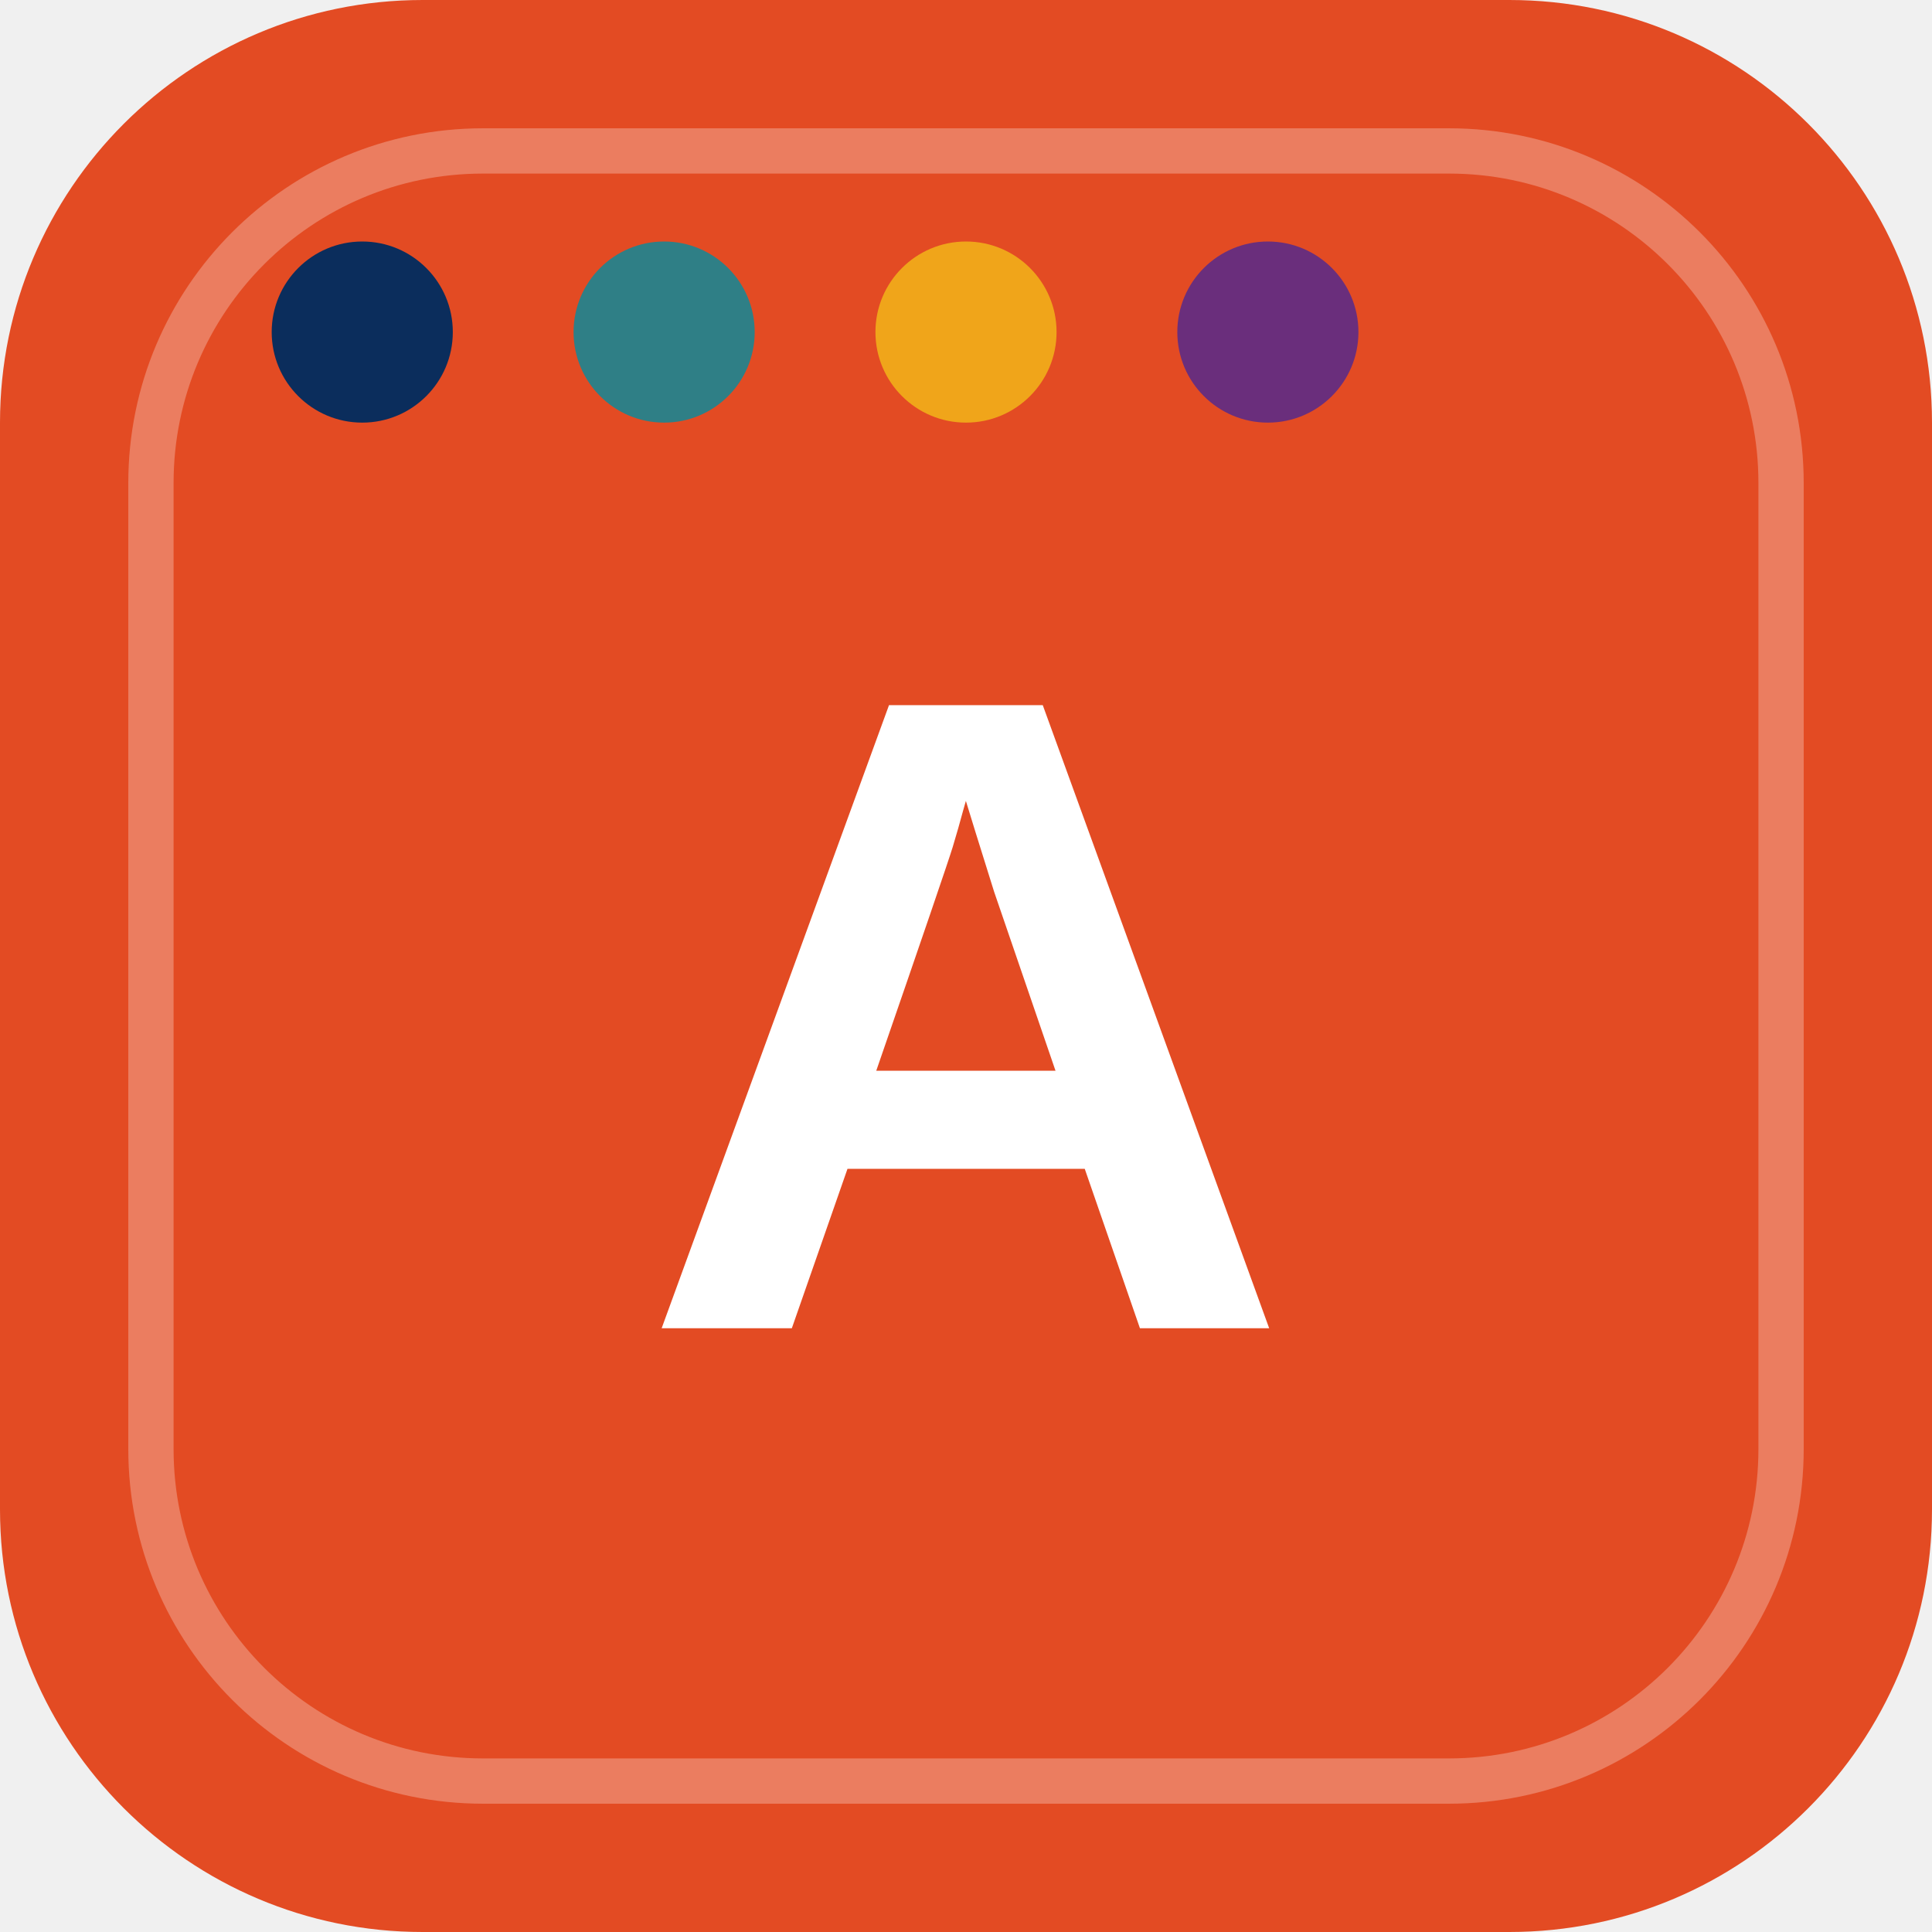
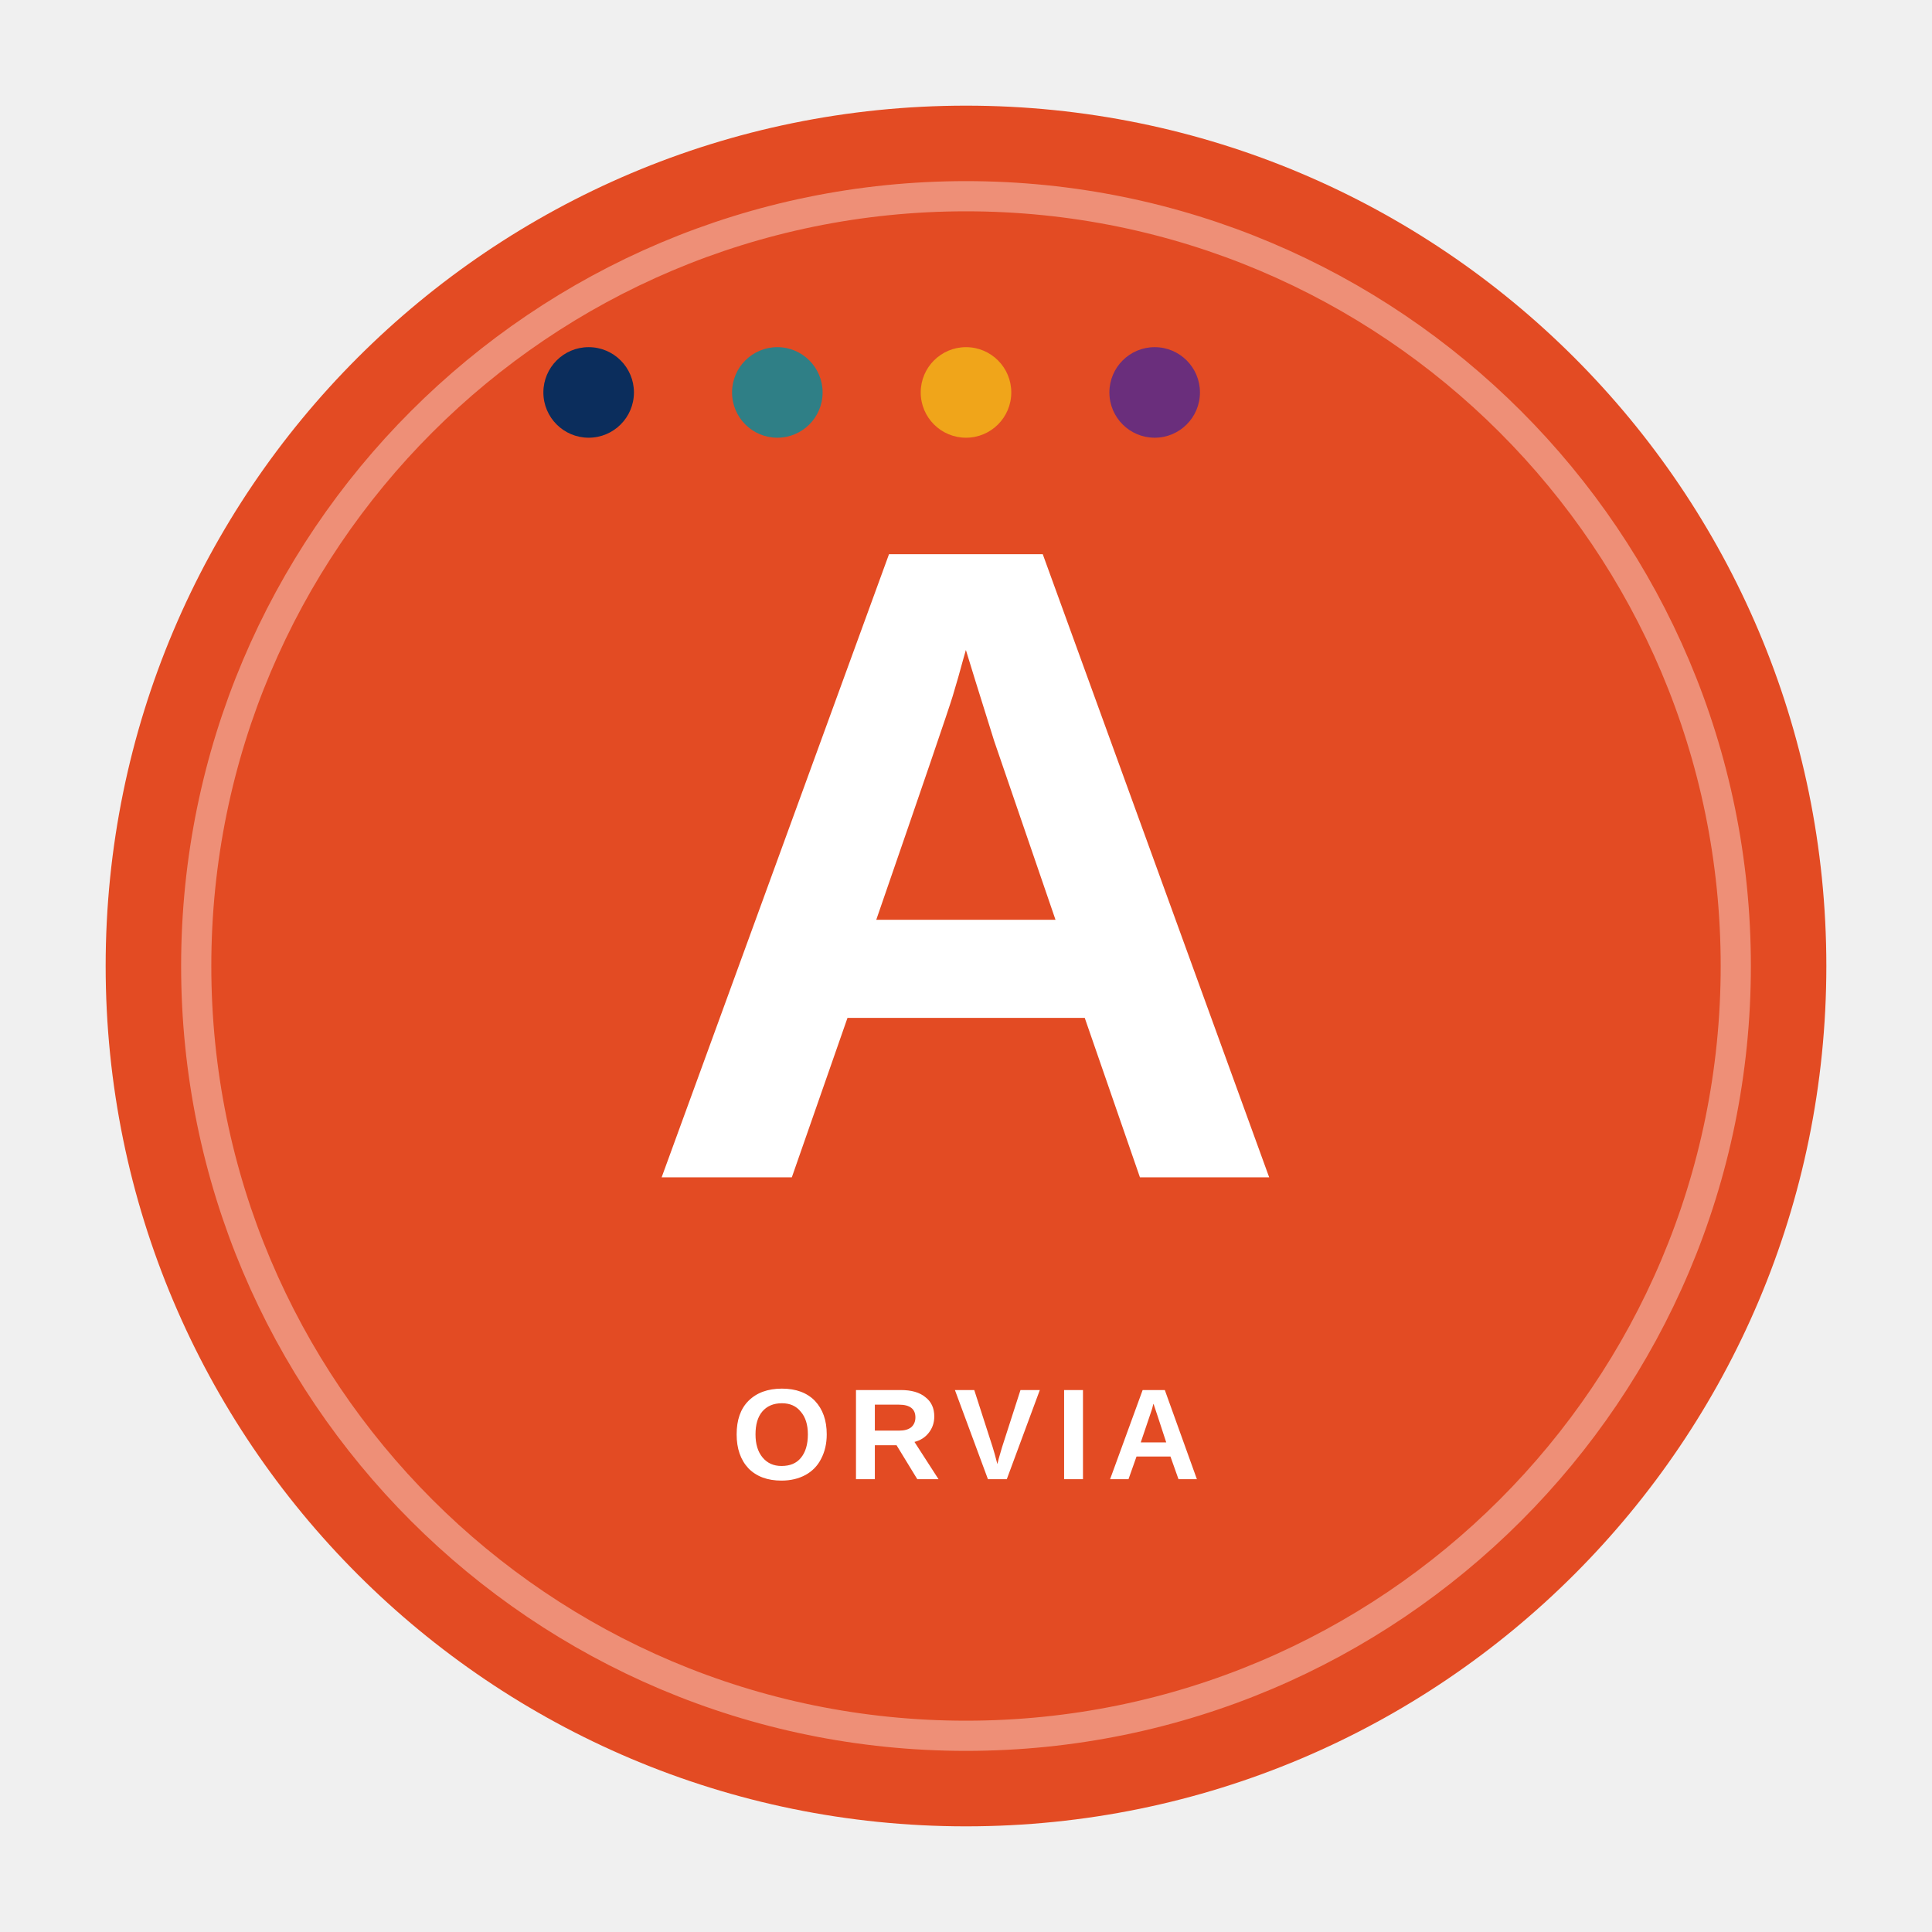
<svg xmlns="http://www.w3.org/2000/svg" viewBox="0 0 64 64" role="img" aria-label="ORVIA A">
-   <rect width="64" height="64" rx="14" fill="#E34B23" />
-   <rect x="5" y="5" width="54" height="54" rx="11" fill="none" stroke="rgba(255,255,255,.28)" stroke-width="1.5" />
-   <circle cx="12" cy="11" r="3" fill="#0B2D5C" />
-   <circle cx="22" cy="11" r="3" fill="#2F7F86" />
-   <circle cx="32" cy="11" r="3" fill="#F0A51A" />
-   <circle cx="42" cy="11" r="3" fill="#6A2E7C" />
-   <circle cx="52" cy="11" r="3" fill="#E34B23" />
-   <text x="32" y="44" text-anchor="middle" fill="#FFFFFF" font-family="Arial,Helvetica,sans-serif" font-size="30" font-weight="900" letter-spacing="-1">A</text>
+   <circle cx="32" cy="32" r="28.5" fill="#E34B23" />
+   <circle cx="32" cy="32" r="25.5" fill="none" stroke="rgba(255,255,255,.38)" stroke-width="1" />
+   <circle cx="19.5" cy="13" r="1.5" fill="#0B2D5C" />
+   <circle cx="25.75" cy="13" r="1.5" fill="#2F7F86" />
+   <circle cx="32" cy="13" r="1.5" fill="#F0A51A" />
+   <circle cx="38.25" cy="13" r="1.5" fill="#6A2E7C" />
+   <circle cx="44.5" cy="13" r="1.5" fill="#E34B23" />
+   <text x="32" y="39" text-anchor="middle" fill="#FFFFFF" font-family="Arial,Helvetica,sans-serif" font-size="30" font-weight="900">A</text>
+   <text x="32" y="49" text-anchor="middle" fill="#FFFFFF" font-family="Arial,Helvetica,sans-serif" font-size="4.3" font-weight="700" letter-spacing=".5">ORVIA</text>
</svg>
